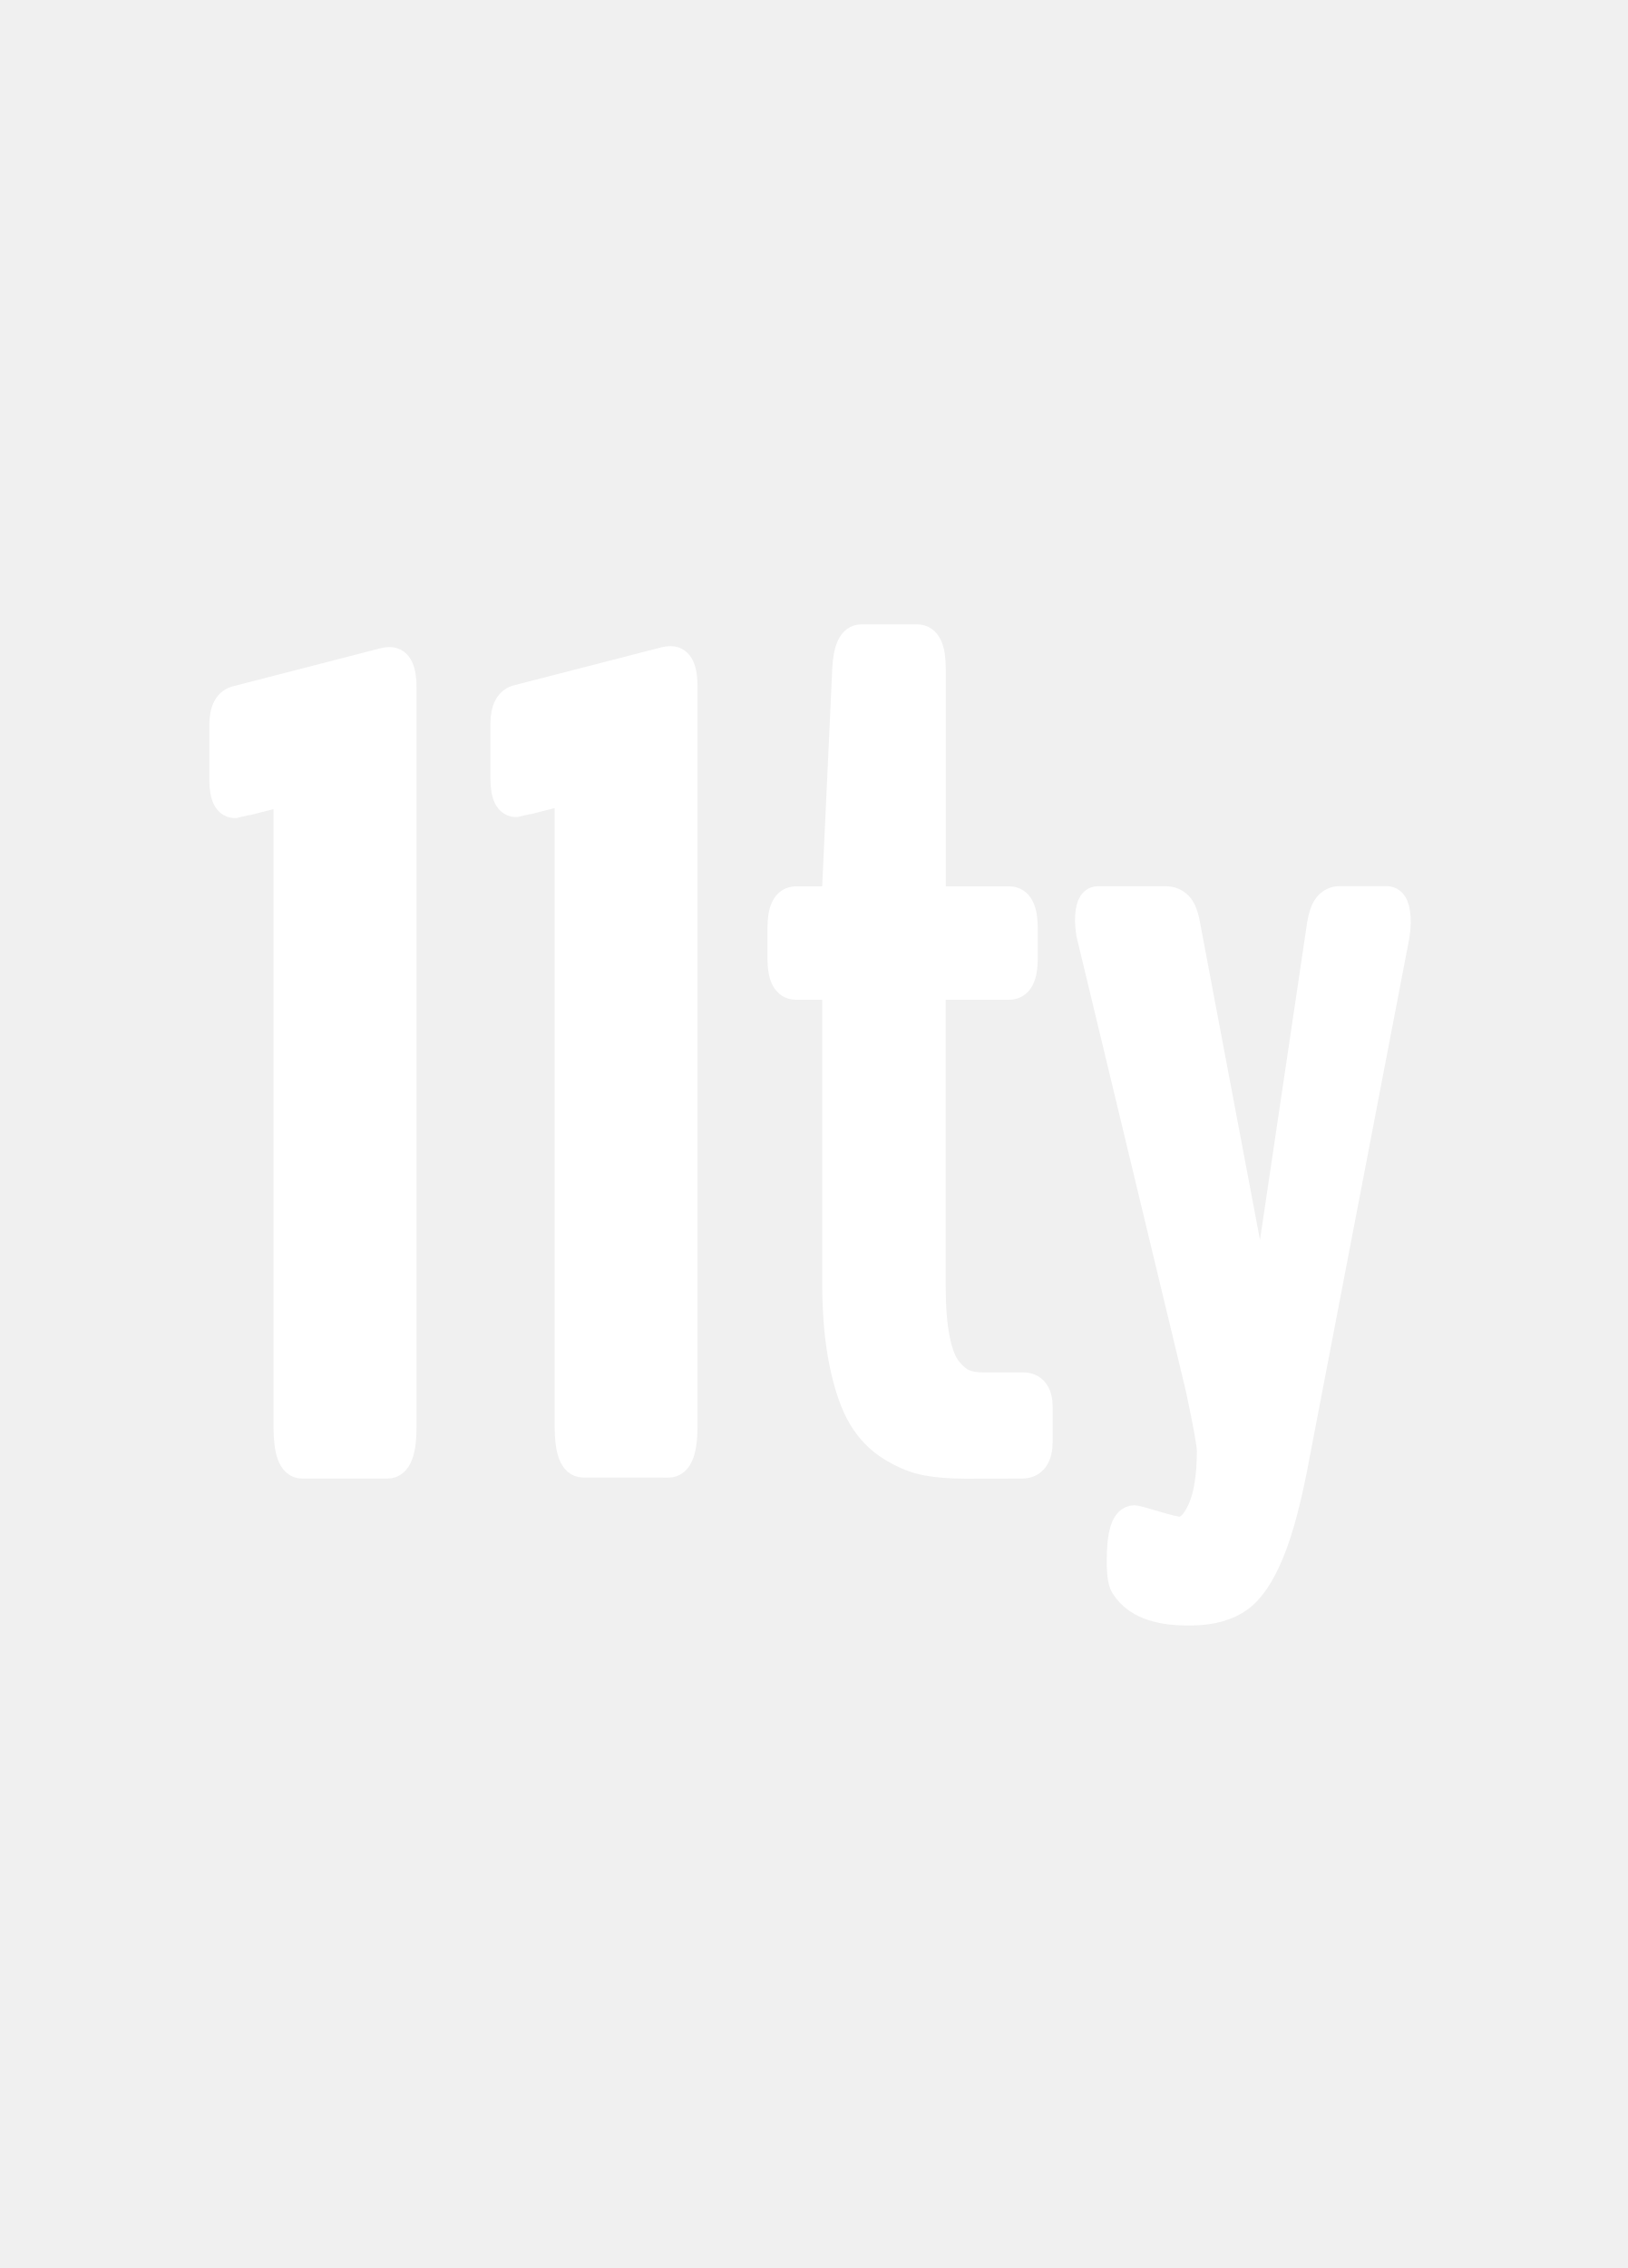
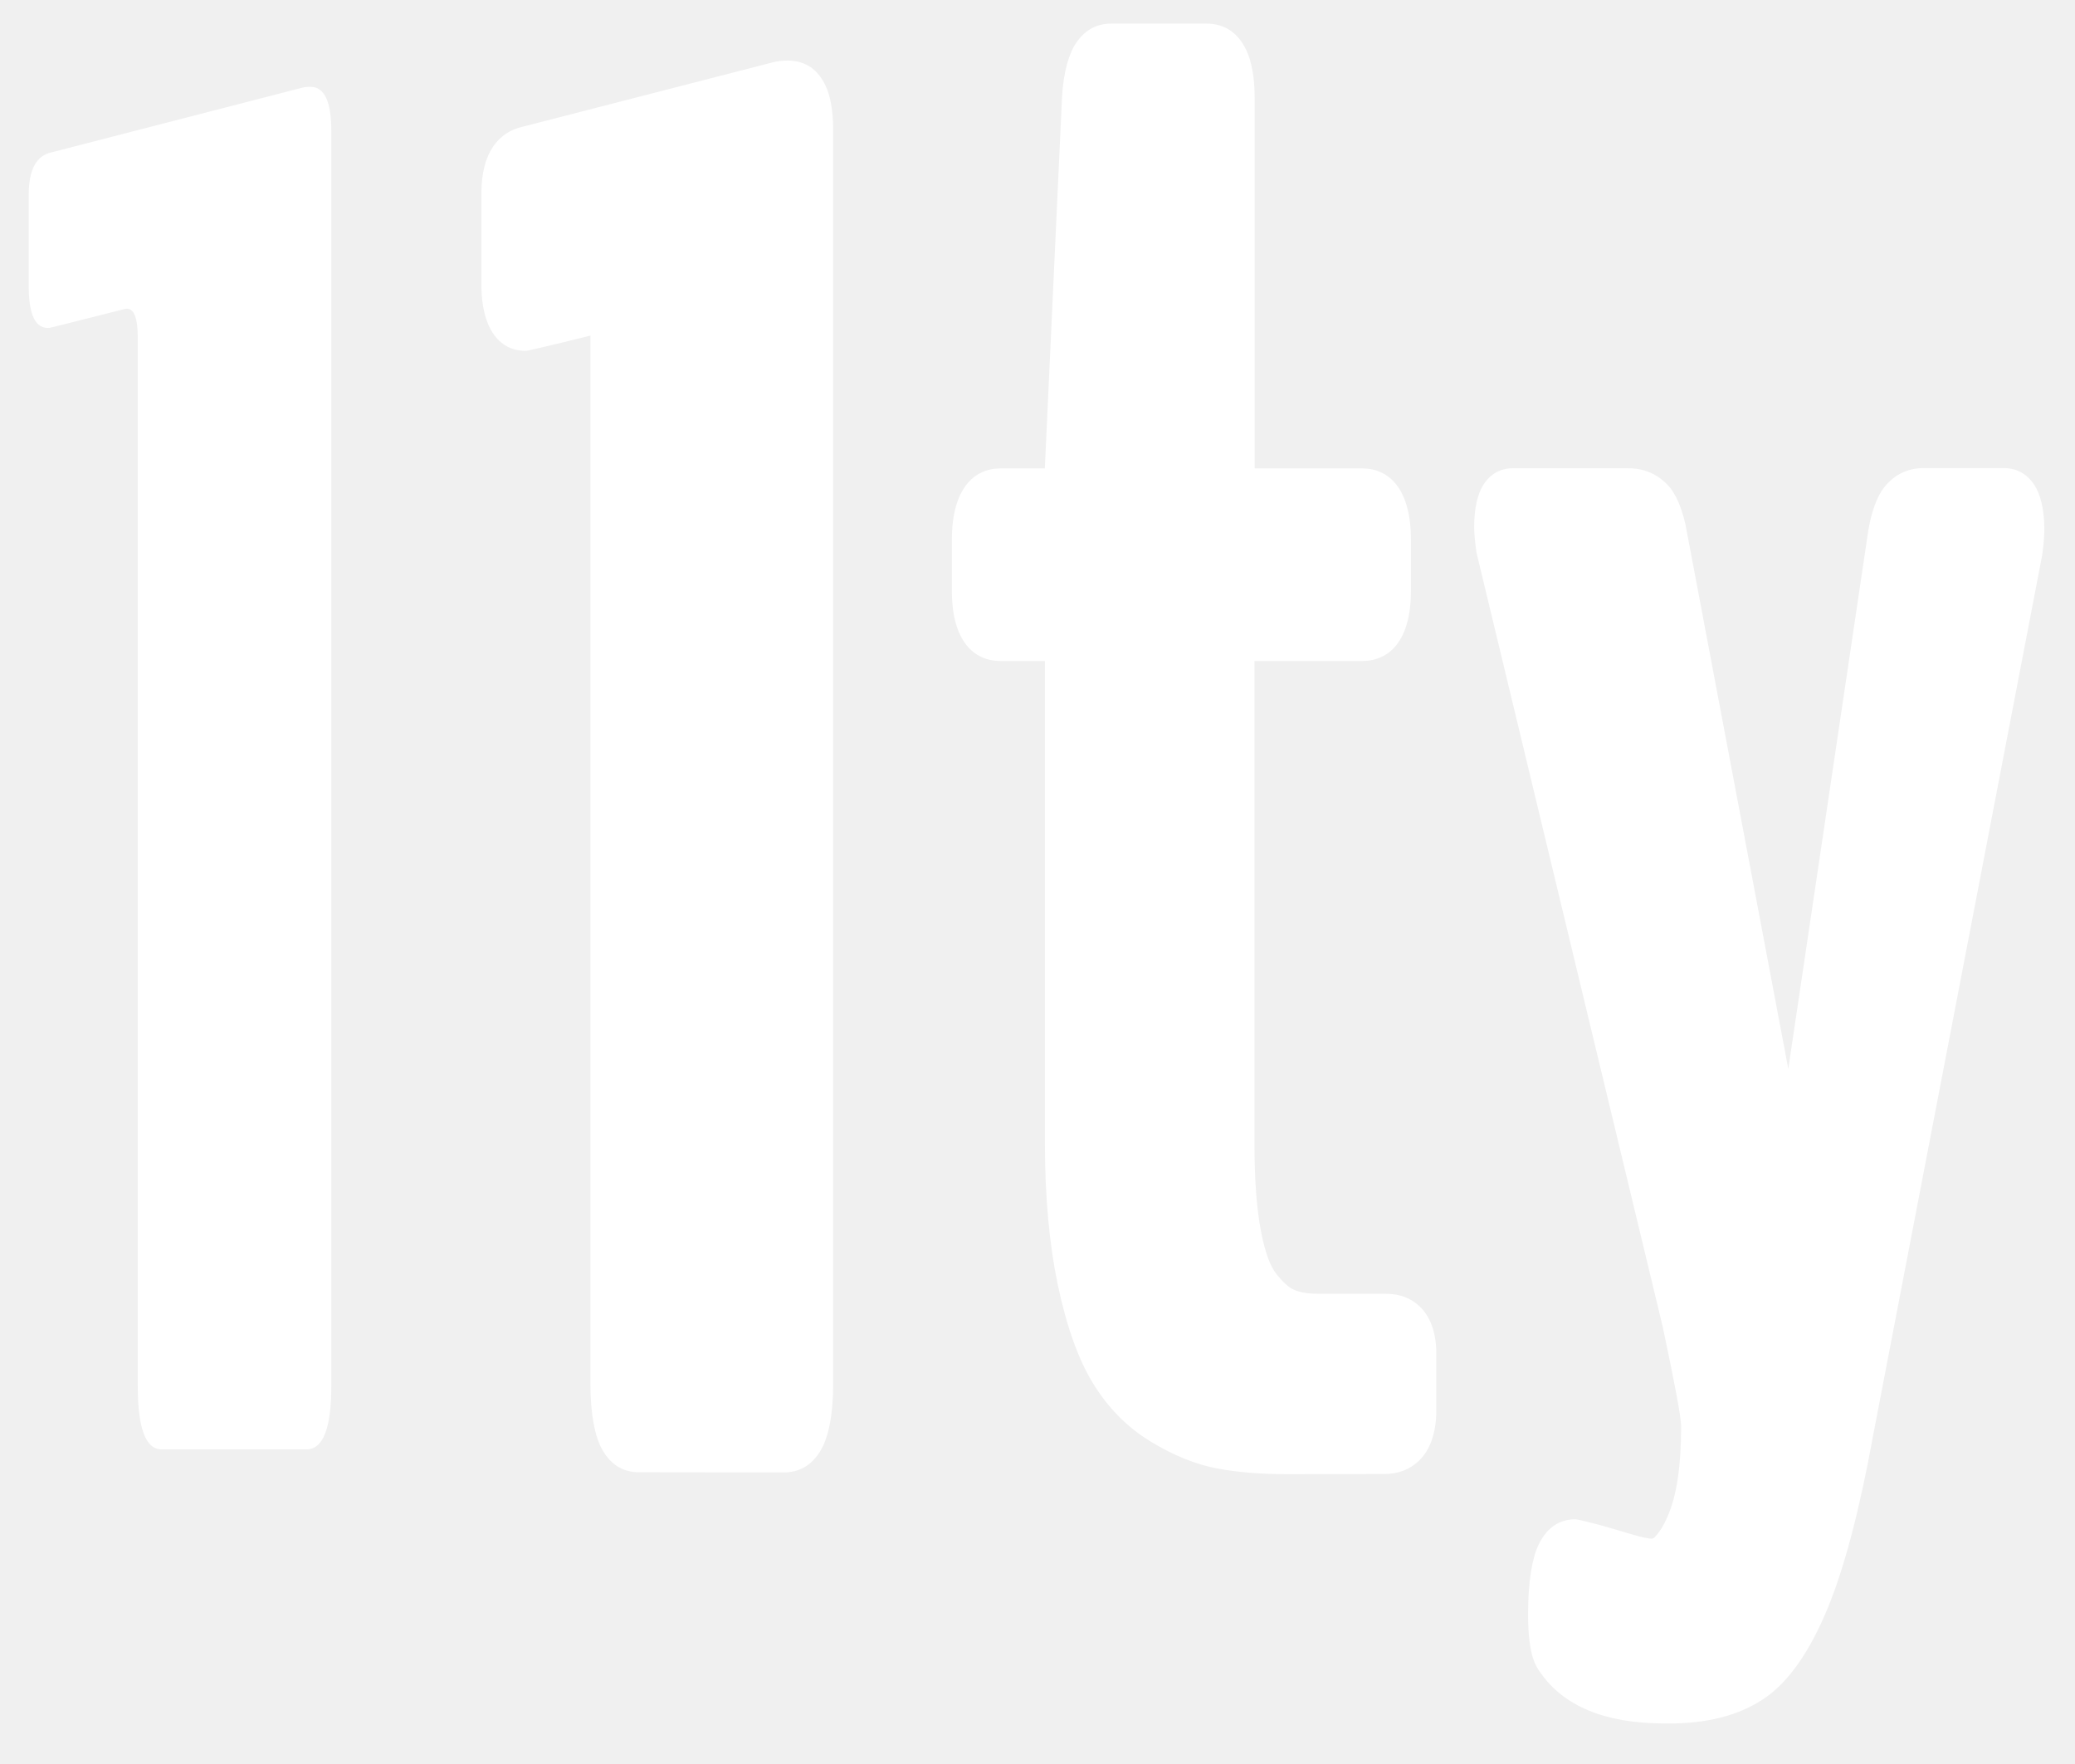
- <svg xmlns="http://www.w3.org/2000/svg" version="1.1" x="0" y="0" viewBox="0 0 1569.4 2186" xml:space="preserve" aria-hidden="true" focusable="false">
-   <style>.st0{fill:#fff;stroke:#fff;stroke-width:28;stroke-miterlimit:10}</style>
-   <g>
-     <path class="st0" d="M562.2 1410.1c-9 0-13.5-12-13.5-36.1V778.9c0-11.5-2.3-16.9-7-16.2-28.4 7.2-42.7 10.8-43.1 10.8-7.9.7-11.8-7.2-11.8-23.7v-51.7c0-14.3 4.3-22.4 12.9-24.2l142.2-36.6c1.1-.3 2.7-.5 4.8-.5 7.9 0 11.8 8.4 11.8 25.3v712c0 24.1-4.7 36.1-14 36.1l-82.3-.1zM930.5 1411.2c-14.4 0-26.8-1-37.4-3-10.6-2-21.6-6.5-33.1-13.5s-20.9-16.6-28.3-28.8-13.4-29.3-18-51.2-7-47.9-7-78.1V960.4c0-7.2-2-10.8-5.9-10.8h-33.4c-9 0-13.5-8.6-13.5-25.8v-29.1c0-17.6 4.5-26.4 13.5-26.4h33.4c3.9 0 5.9-4.8 5.9-14.5l9.7-209.5c1.1-19 5.7-28.5 14-28.5h53.9c9 0 13.5 9.5 13.5 28.5v209.5c0 9.7 2.1 14.5 6.5 14.5H973c9 0 13.5 8.8 13.5 26.4v29.1c0 17.2-4.5 25.8-13.5 25.8h-68.9c-2.5 0-4.2.6-5.1 1.9-.9 1.2-1.3 4.2-1.3 8.9v277.9c0 20.8 1.3 38.2 4 52s6.6 24 11.8 30.4 10.4 10.8 15.6 12.9c5.2 2.2 11.6 3.2 19.1 3.2h38.2c9.7 0 14.5 6.7 14.5 19.9v32.3c0 14.7-5.2 22.1-15.6 22.1l-54.8.1zM1137.2 1475.8c8.2 0 15.4-6.7 21.5-20.2s9.2-32.6 9.2-57.4c0-5.8-3.6-25.7-10.8-59.8l-105.6-438.9c-.7-5-1.1-9-1.1-11.9 0-12.9 2.7-19.4 8.1-19.4h65.2c5 0 9.1 1.7 12.4 5.1s5.8 10.3 7.5 20.7l70 370.5c1.4 4.3 2.3 6.5 2.7 6.5 1.4 0 2.2-2 2.2-5.9l54.9-369.5c1.4-10.8 3.7-18 6.7-21.8s6.9-5.7 11.6-5.7h45.2c6.1 0 9.2 7 9.2 21 0 3.2-.4 7.4-1.1 12.4l-95.9 499.3c-7.5 41.3-15.8 72.9-24.8 94.8s-19 36.8-30.2 44.7c-11.1 7.9-25.8 12-44.2 12.4h-5.4c-29.1 0-48.8-7.7-59.2-23.2-2.9-3.2-4.3-11.5-4.3-24.8 0-26.6 4.3-39.9 12.9-39.9.7 0 7.2 1.8 19.4 5.4 12.4 3.8 20.3 5.6 23.9 5.6z" />
-     <g>
-       <path class="st0" d="M291.2 1411.1c-9 0-13.5-12-13.5-36.1V779.9c0-11.5-2.3-16.9-7-16.2-28.4 7.2-42.7 10.8-43.1 10.8-7.9.7-11.8-7.2-11.8-23.7v-51.7c0-14.3 4.3-22.4 12.9-24.2L371 638.2c1.1-.3 2.7-.5 4.8-.5 7.9 0 11.8 8.4 11.8 25.3v712c0 24.1-4.7 36.1-14 36.1h-82.4z" />
+ <svg xmlns="http://www.w3.org/2000/svg" width="100%" height="100%" viewBox="0 0 1178 1001" version="1.1" xml:space="preserve" style="fill-rule:evenodd;clip-rule:evenodd;stroke-linejoin:round;stroke-miterlimit:2;">
+   <g id="Artboard1" transform="matrix(0.998341,0,0,1.0015,-1458.44,-187.377)">
+     <rect x="1460.87" y="187.095" width="1179.21" height="998.9" style="fill:none;" />
+     <g transform="matrix(1.00166,0,0,0.998498,1363.99,70.7305)">
+       <path d="M1111.95,723.269L1156.73,421.935C1158.59,407.616 1162.35,398.298 1166.32,393.26C1172.16,385.87 1179.77,382.235 1188.91,382.235L1234.11,382.235C1241.34,382.235 1247.32,385.262 1251.68,391.9C1254.88,396.758 1257.31,405.09 1257.31,417.235C1257.31,420.935 1256.89,425.794 1256.08,431.576L1256.03,431.927C1256.03,431.927 1160.06,931.575 1160.09,931.436C1152.36,973.974 1143.73,1006.5 1134.46,1029.06C1124.16,1054.12 1112.2,1070.83 1099.43,1079.84C1086.34,1089.16 1069.11,1094.36 1047.27,1094.84L1041.71,1094.84C1007.09,1094.84 984.054,1084.41 971.407,1066.18C969.731,1064.11 968.152,1061.32 966.976,1057.66C965.275,1052.37 964.213,1044.1 964.213,1032.84C964.213,1013.93 966.592,1000.77 970.26,993.21C975.258,982.904 982.783,978.935 991.113,978.935C991.951,978.935 999.866,980.596 1014.62,984.949C1024.93,988.11 1031.42,989.935 1034.41,989.935C1035.65,989.935 1036.42,988.752 1037.47,987.535C1039.52,985.159 1041.36,981.941 1043.15,977.97C1048.64,965.837 1051.11,948.623 1051.11,926.335C1051.11,920.822 1047.49,901.972 1040.65,869.61L934.942,430.249L934.848,429.576C934.034,423.762 933.613,419.107 933.613,415.735C933.613,404.397 935.809,396.585 938.657,392.028C942.861,385.301 948.705,382.335 955.713,382.335L1020.91,382.335C1029.98,382.335 1037.37,385.518 1043.36,391.684C1047.91,396.373 1052.29,405.534 1054.57,419.536L1111.95,723.269ZM689.897,382.435L689.913,381.611C689.913,381.611 699.628,171.787 699.636,171.626C700.502,156.673 703.756,146.395 707.984,140.414C713.081,133.202 719.737,129.935 727.613,129.935L781.513,129.935C791.452,129.935 799.32,134.575 804.29,145.067C807.178,151.163 809.013,160.242 809.013,172.435C809.013,172.435 809.013,381.935 809.013,381.935L809.024,382.435L870.213,382.435C885.046,382.435 897.713,393.827 897.713,422.835C897.713,422.835 897.713,451.935 897.713,451.935C897.713,480.51 885.165,491.735 870.213,491.735L808.913,491.735L808.913,766.435C808.913,786.158 810.092,802.661 812.652,815.747C814.793,826.686 817.456,834.933 821.578,840.006C824.987,844.201 828.147,847.377 831.662,848.796L831.768,848.841C835.474,850.409 840.067,850.935 845.413,850.935L883.613,850.935C891.505,850.935 897.666,853.496 902.382,857.831C908.089,863.078 912.113,871.837 912.113,884.835C912.113,884.835 912.113,917.135 912.113,917.135C912.113,930.972 907.992,940.301 902.119,945.859C897.184,950.528 890.738,953.235 882.538,953.235L827.713,953.335C812.312,953.335 799.053,952.231 787.717,950.092C775.63,947.811 763.047,942.776 749.933,934.794C736.543,926.643 725.559,915.501 716.943,901.295C708.901,888.037 702.211,869.513 697.212,845.713C692.442,823.005 689.913,796.049 689.913,764.735L689.913,491.735L664.613,491.735C649.66,491.735 637.113,480.51 637.113,451.935C637.113,451.935 637.113,422.835 637.113,422.835C637.113,393.827 649.779,382.435 664.613,382.435L689.897,382.435ZM393.483,188.461L535.429,151.928C537.376,151.397 540.196,150.935 543.913,150.935C553.323,150.935 560.79,155.3 565.466,165.335C568.046,170.873 569.713,179.126 569.713,190.235C569.713,190.235 569.713,902.235 569.713,902.235C569.713,920.115 566.912,932.483 562.754,939.618C557.576,948.503 550.306,952.335 541.704,952.335L459.396,952.235L459.413,952.235C450.914,952.235 443.665,948.403 438.566,939.323C434.581,932.228 431.913,919.917 431.913,902.135L431.913,307.035L431.913,307.033C408.223,312.952 396.192,315.635 395.813,315.635L397.048,315.58C383.219,316.806 370.013,306.82 370.013,277.935L370.013,226.235C370.013,203.146 379.705,191.589 393.483,188.461ZM188.413,939.235C179.413,939.235 174.913,927.235 174.913,903.135L174.913,308.035C174.913,296.535 172.613,291.135 167.913,291.835C139.513,299.035 125.213,302.635 124.813,302.635C116.913,303.335 113.013,295.435 113.013,278.935L113.013,227.235C113.013,212.935 117.313,204.835 125.913,203.035L268.213,166.335C269.313,166.035 270.913,165.835 273.013,165.835C280.913,165.835 284.813,174.235 284.813,191.135L284.813,903.135C284.813,927.235 280.113,939.235 270.813,939.235L188.413,939.235Z" style="fill:white;fill-rule:nonzero;" />
    </g>
  </g>
</svg>
